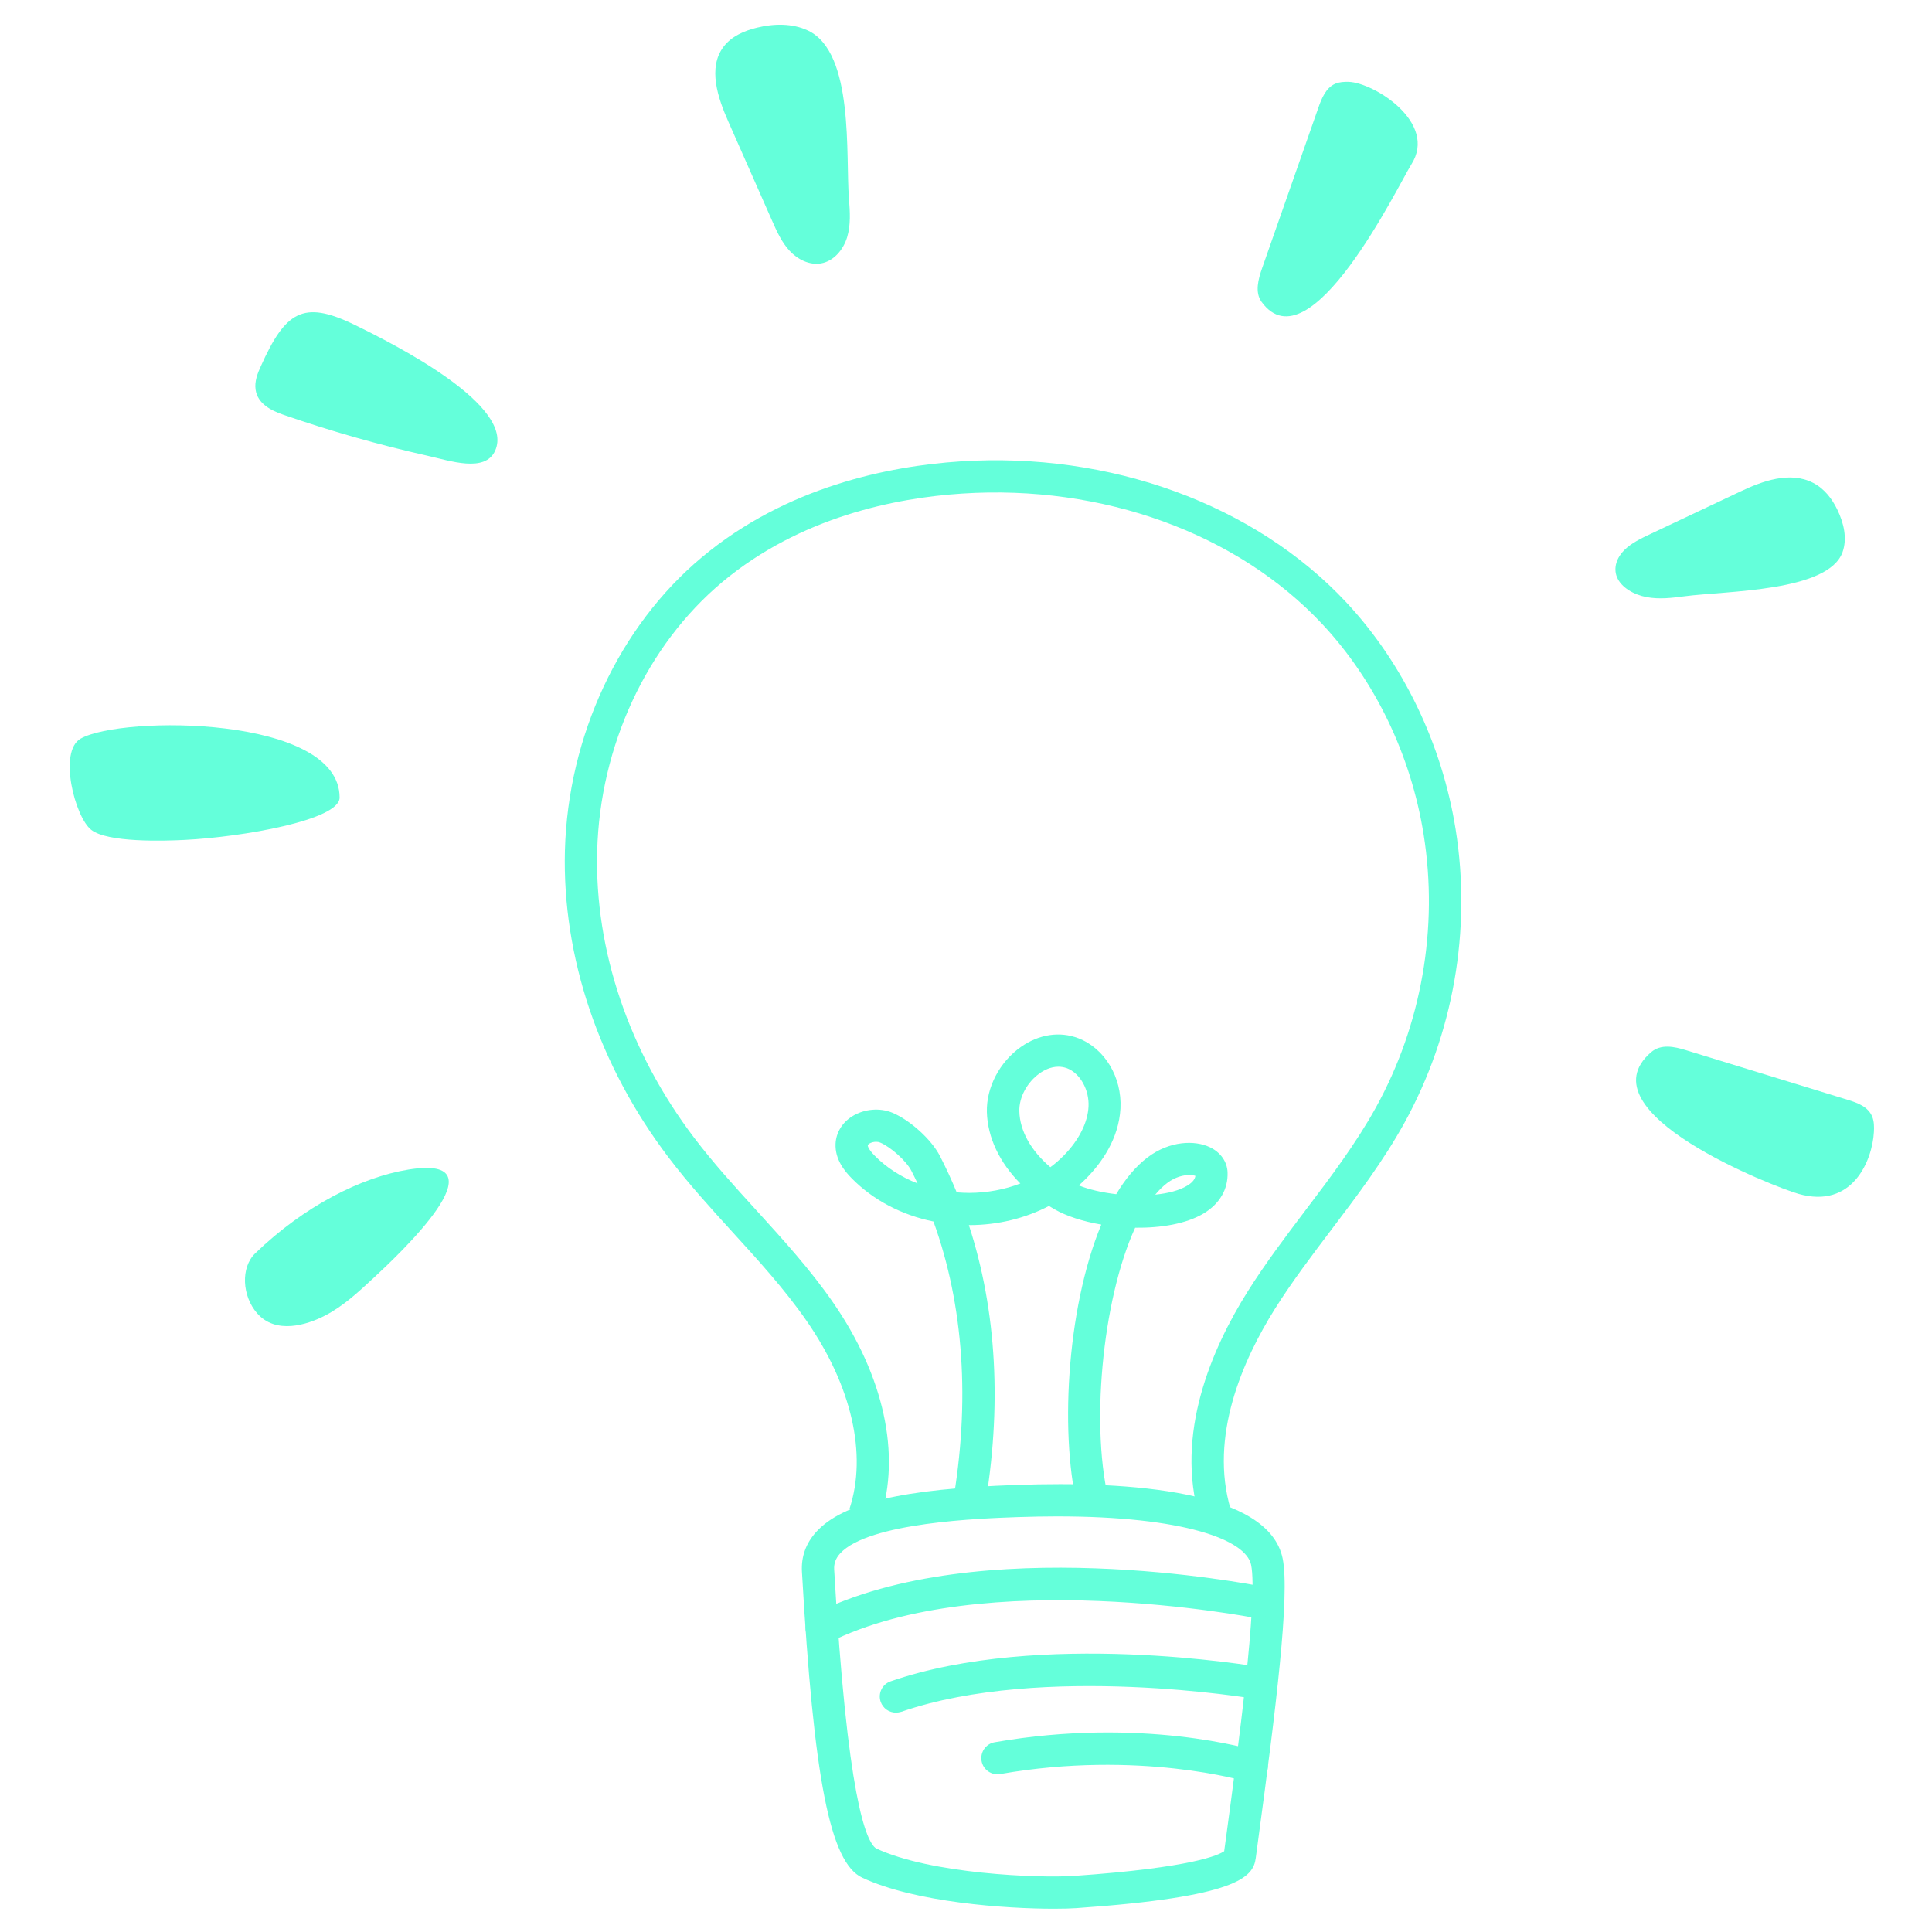
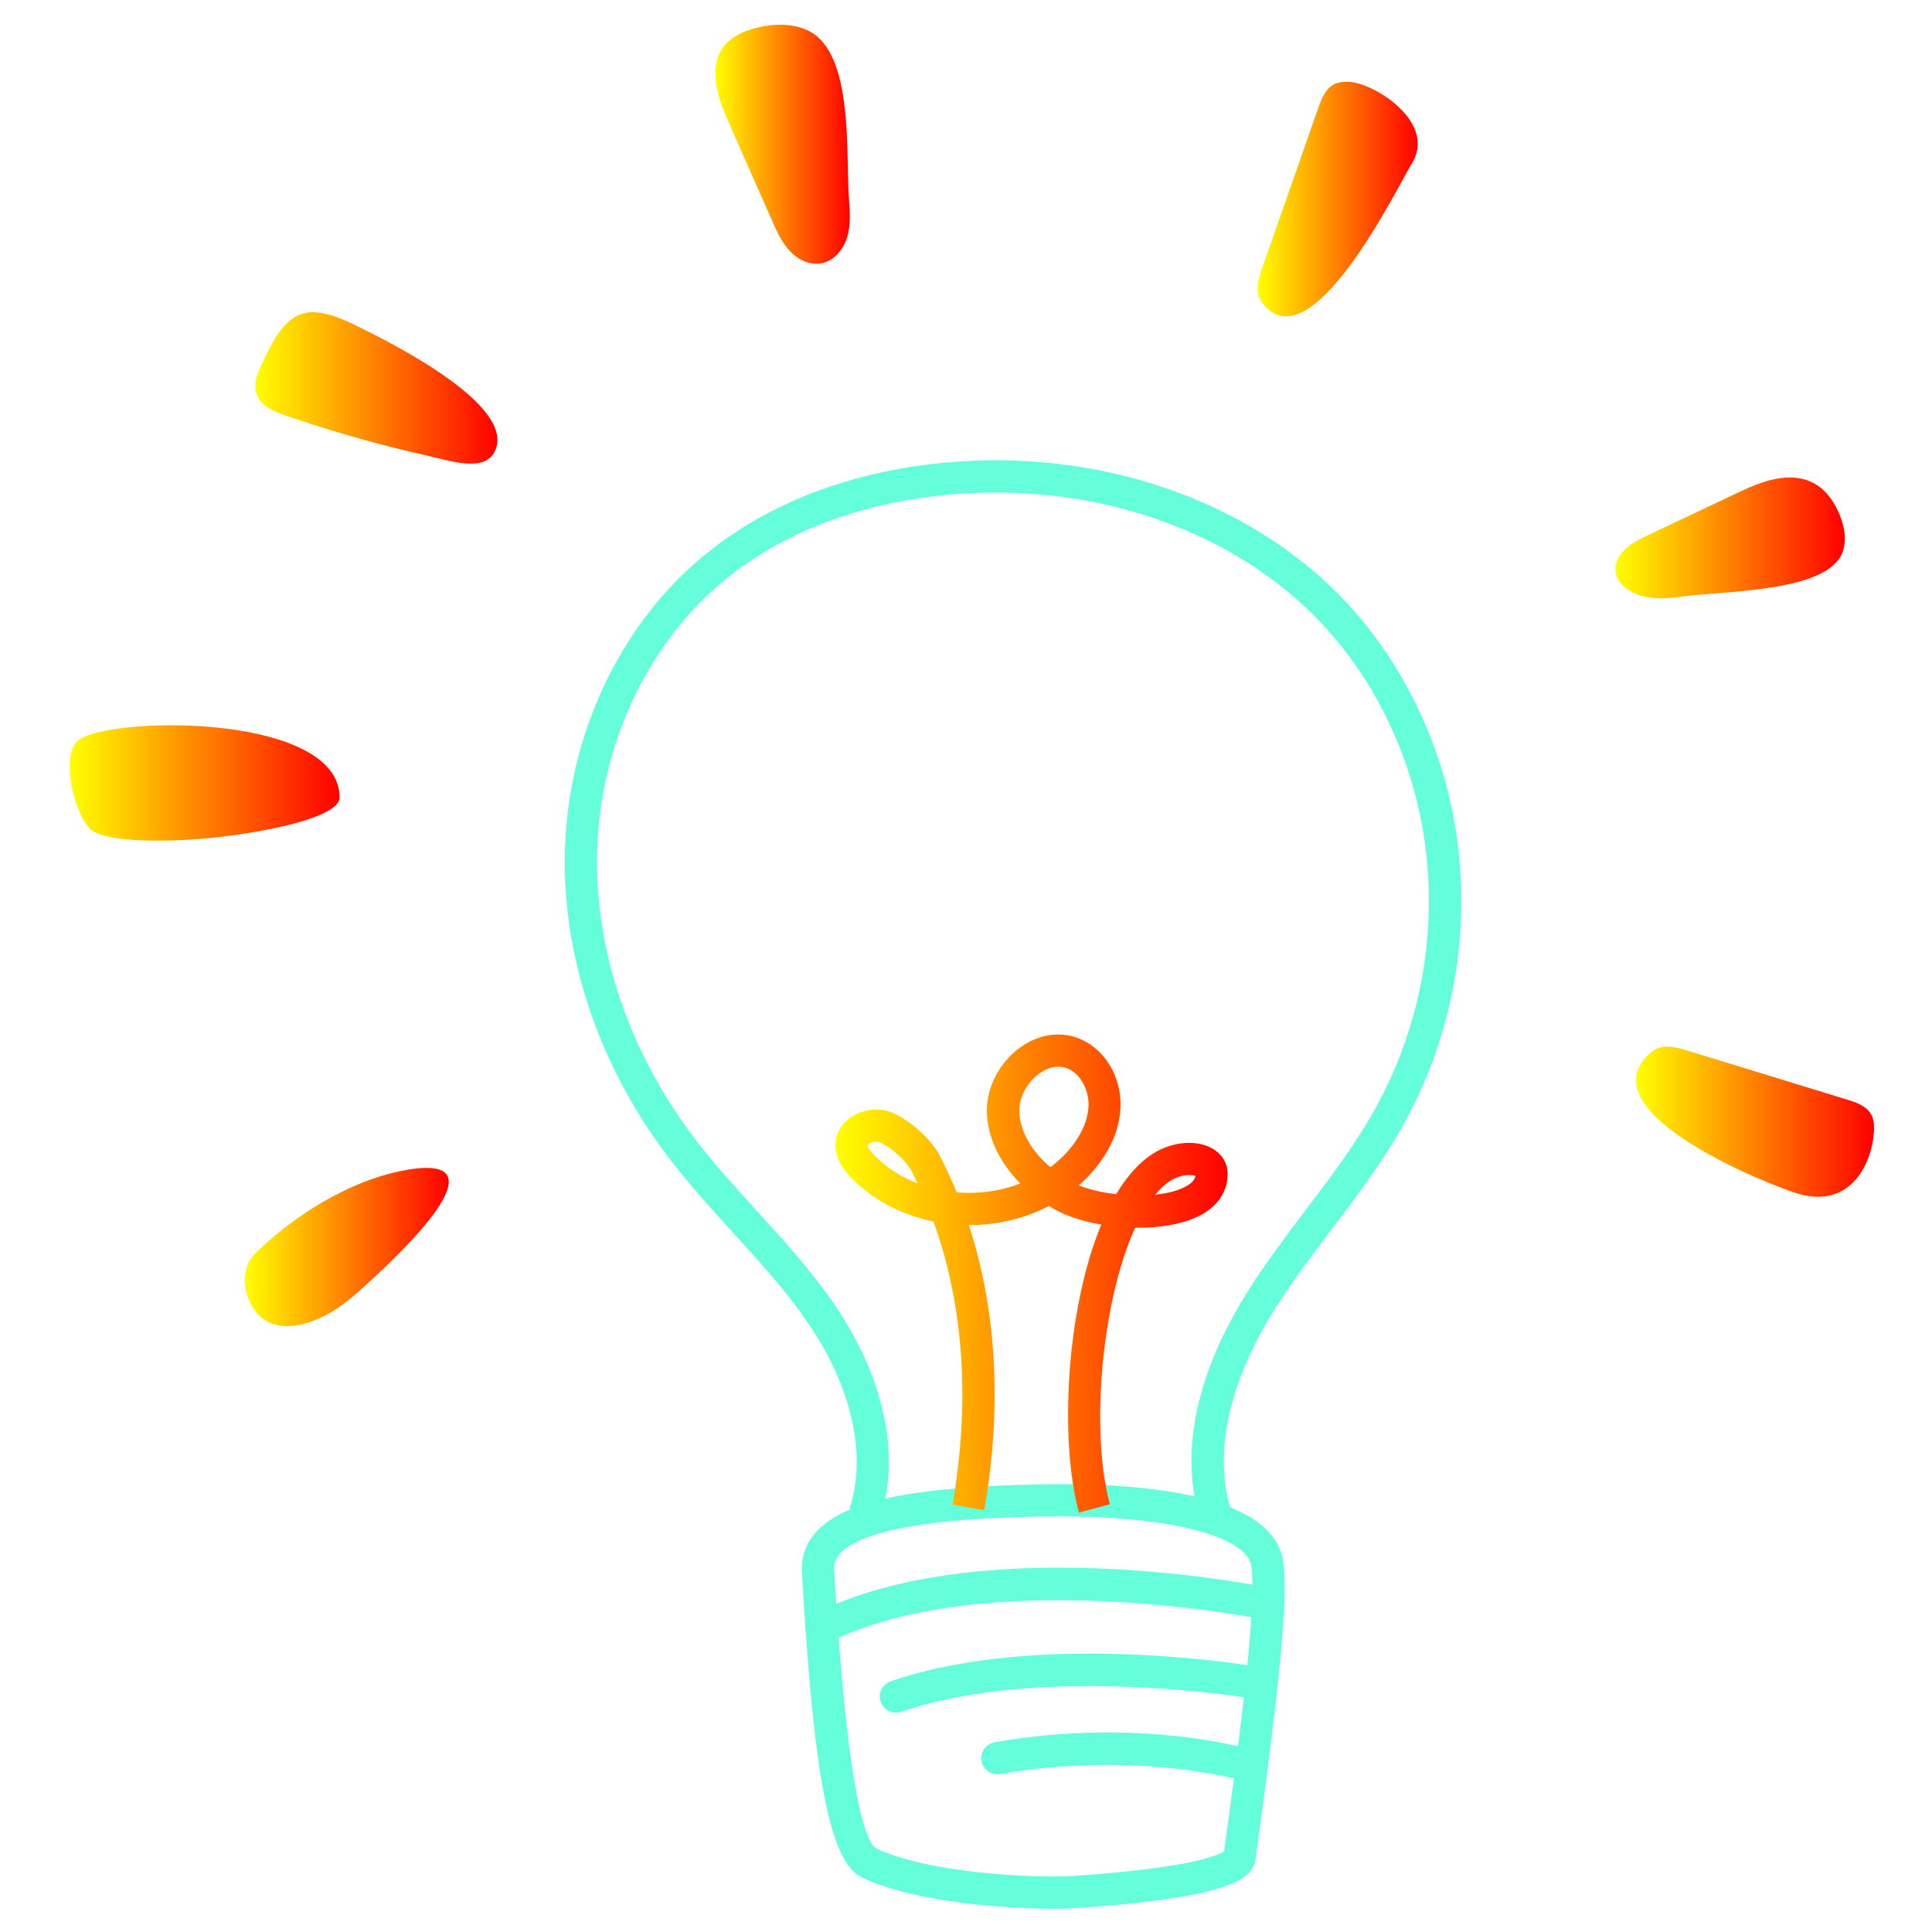
<svg xmlns="http://www.w3.org/2000/svg" width="500" zoomAndPan="magnify" viewBox="0 0 375 375" height="500" preserveAspectRatio="xMidYMid meet" version="1.0">
  <defs>
+     <defs>
+       <linearGradient id="grad1" x1="0%" y1="0%" x2="100%" y2="0%">
+         <stop offset="0%" style="stop-color:rgb(255,255,0);stop-opacity:1" />
+         <stop offset="100%" style="stop-color:rgb(255,0,0);stop-opacity:1" />
+       </linearGradient>
+     </defs>
    <clipPath id="ca7b3f339d">
      <path d="M 155 288 L 250 288 L 250 370.488 L 155 370.488 Z M 155 288 " clip-rule="nonzero" />
    </clipPath>
    <clipPath id="c2928b026a">
      <path d="M 317 203 L 363.781 203 L 363.781 233 L 317 233 Z M 317 203 " clip-rule="nonzero" />
    </clipPath>
    <clipPath id="cc7023b30a">
      <path d="M 138 4.488 L 165 4.488 L 165 52 L 138 52 Z M 138 4.488 " clip-rule="nonzero" />
    </clipPath>
  </defs>
  <g clip-path="url(#ca7b3f339d)">
    <path fill="#64ffda" d="M 204.574 370.484 C 195.297 370.484 177.645 369.289 167.352 364.453 C 161.125 361.523 157.957 345.43 155.656 305.051 C 155.492 302.141 156.434 299.539 158.438 297.332 C 163.559 291.715 175.211 288.984 197.359 288.223 C 219.406 287.445 246.277 289.328 248.965 302.512 C 250.414 309.648 247.578 332.211 244.273 356.672 L 243.738 360.676 C 243.246 364.391 240.137 368.199 208.938 370.367 C 207.875 370.441 206.383 370.484 204.574 370.484 Z M 205.215 294.328 C 202.797 294.328 200.242 294.375 197.586 294.465 C 190.414 294.719 168.605 295.465 163.066 301.527 C 162.215 302.469 161.84 303.469 161.914 304.664 C 164.441 348.832 168.098 357.523 170.055 358.777 C 180.602 363.734 201.559 364.586 208.516 364.109 C 231.551 362.512 236.613 360.031 237.613 359.316 L 238.09 355.82 C 240.227 339.961 244.215 310.441 242.84 303.738 C 241.84 298.867 229.801 294.328 205.215 294.328 Z M 197.48 291.344 Z M 197.48 291.344 " fill-opacity="1" fill-rule="nonzero" />
  </g>
  <path fill="#64ffda" d="M 159.48 319.16 C 158.332 319.16 157.227 318.535 156.688 317.43 C 155.91 315.891 156.539 314.012 158.078 313.234 C 189.98 297.227 242.648 307.484 244.871 307.918 C 246.574 308.262 247.664 309.902 247.324 311.59 C 246.98 313.277 245.336 314.383 243.648 314.055 C 243.125 313.949 190.863 303.781 160.887 318.816 C 160.422 319.059 159.945 319.16 159.48 319.16 Z M 159.48 319.16 " fill-opacity="1" fill-rule="nonzero" />
  <path fill="#64ffda" d="M 173.895 332.422 C 172.594 332.422 171.387 331.602 170.938 330.316 C 170.371 328.688 171.234 326.898 172.879 326.344 C 201.914 316.324 243.051 323.312 244.797 323.613 C 246.5 323.91 247.637 325.523 247.352 327.227 C 247.055 328.926 245.426 330.078 243.738 329.777 C 243.32 329.703 202.438 322.777 174.941 332.258 C 174.566 332.363 174.223 332.422 173.895 332.422 Z M 173.895 332.422 " fill-opacity="1" fill-rule="nonzero" />
  <path fill="#64ffda" d="M 242.961 345.965 C 242.664 345.965 242.348 345.922 242.035 345.832 C 241.691 345.727 221.078 339.621 194.148 344.34 C 192.445 344.637 190.816 343.5 190.52 341.801 C 190.219 340.098 191.355 338.469 193.059 338.172 C 221.648 333.168 242.977 339.574 243.871 339.859 C 245.531 340.367 246.457 342.113 245.949 343.77 C 245.531 345.098 244.289 345.965 242.961 345.965 Z M 242.961 345.965 " fill-opacity="1" fill-rule="nonzero" />
  <path fill="#64ffda" d="M 232.879 294.793 C 227.965 278.383 235.207 261.777 242.141 250.727 C 245.621 245.188 249.594 239.945 253.43 234.867 C 258.242 228.523 263.199 221.953 267.055 214.977 C 275.926 198.91 279.227 180.094 276.328 161.98 C 273.879 146.602 266.902 132.102 256.703 121.188 C 240.184 103.508 214.043 94.023 186.754 95.801 C 173.879 96.637 155.344 100.312 140.199 112.973 C 125.531 125.25 116.449 144.766 115.91 165.207 C 115.402 184.426 122.094 204.195 134.762 220.875 C 138.465 225.758 142.707 230.418 146.816 234.926 C 151.938 240.559 157.242 246.367 161.691 252.801 C 171.566 267.047 174.91 282.34 170.848 294.762 L 164.902 292.82 C 168.352 282.277 165.305 268.988 156.555 256.371 C 152.328 250.277 147.172 244.617 142.184 239.152 C 137.988 234.539 133.641 229.777 129.773 224.668 C 116.254 206.871 109.102 185.695 109.652 165.059 C 110.266 142.84 120.184 121.59 136.211 108.18 C 152.656 94.426 172.566 90.469 186.383 89.559 C 215.508 87.664 243.527 97.879 261.316 116.914 C 272.355 128.742 279.898 144.391 282.543 160.996 C 285.648 180.484 282.109 200.73 272.566 218.008 C 268.488 225.387 263.395 232.121 258.449 238.645 C 254.688 243.617 250.789 248.754 247.457 254.055 C 241.215 264 234.656 278.828 238.883 293 Z M 232.879 294.793 " fill-opacity="1" fill-rule="nonzero" />
-   <path fill="#64ffda" d="M 209.414 293.598 C 205.621 279.547 206.906 254.207 213.762 237.691 C 210.234 237.094 207.023 236.062 204.68 234.719 C 204.305 234.508 203.945 234.285 203.602 234.078 C 199.02 236.465 193.715 237.781 188.219 237.793 C 188.16 237.793 188.113 237.793 188.055 237.793 C 193.477 254.398 194.523 273.258 191.043 293.121 L 184.875 292.043 C 188.352 272.125 187.07 253.355 181.184 237.094 C 175.059 235.852 169.504 232.957 165.352 228.746 C 163.918 227.297 162.051 225.027 162.184 221.996 C 162.289 219.848 163.453 217.906 165.41 216.68 C 167.711 215.23 170.789 214.961 173.238 215.992 C 176.688 217.441 180.809 221.203 182.438 224.371 C 183.617 226.668 184.707 229.027 185.695 231.434 C 186.516 231.508 187.324 231.523 188.16 231.539 C 191.625 231.523 195 230.895 198.047 229.715 C 194.016 225.656 191.684 220.785 191.551 215.844 C 191.43 211.082 194.016 206.121 198.152 203.211 C 201.648 200.746 205.711 200.137 209.309 201.523 C 214.434 203.496 217.793 209.094 217.48 215.141 C 217.164 221.07 213.762 225.742 210.953 228.609 C 210.461 229.117 209.938 229.613 209.398 230.09 C 211.398 230.895 213.953 231.477 216.656 231.793 C 218.422 228.82 220.453 226.387 222.738 224.652 C 227.07 221.383 231.938 221.293 234.82 222.668 C 236.91 223.652 238.195 225.488 238.27 227.551 C 238.391 230.805 236.746 233.645 233.656 235.512 C 230.309 237.527 225.395 238.363 220.332 238.301 C 213.852 252.473 211.578 277.738 215.418 291.969 Z M 230.848 228.074 C 229.727 228.074 228.145 228.418 226.547 229.625 C 225.738 230.238 224.977 230.984 224.23 231.883 C 226.695 231.629 228.906 231.074 230.445 230.133 C 231.641 229.418 231.953 228.73 232.027 228.238 C 231.773 228.148 231.355 228.074 230.848 228.074 Z M 170.055 221.621 C 169.594 221.621 169.113 221.742 168.742 221.965 C 168.562 222.086 168.43 222.219 168.43 222.281 C 168.43 222.43 168.504 223.027 169.801 224.34 C 172.086 226.656 174.941 228.477 178.105 229.703 C 177.719 228.863 177.301 228.043 176.883 227.223 C 175.91 225.34 172.91 222.637 170.816 221.758 C 170.594 221.668 170.34 221.621 170.055 221.621 Z M 205.426 207.047 C 203.887 207.047 202.559 207.781 201.797 208.332 C 199.363 210.051 197.777 213.008 197.852 215.695 C 197.941 219.516 200.137 223.383 203.871 226.551 C 204.828 225.848 205.711 225.07 206.531 224.234 C 209.43 221.266 211.117 217.906 211.281 214.797 C 211.445 211.527 209.652 208.332 207.113 207.348 C 206.516 207.137 205.965 207.047 205.426 207.047 Z M 205.426 207.047 " fill-opacity="1" fill-rule="nonzero" />
+   <path fill="url(#grad1)" d="M 209.414 293.598 C 205.621 279.547 206.906 254.207 213.762 237.691 C 210.234 237.094 207.023 236.062 204.68 234.719 C 204.305 234.508 203.945 234.285 203.602 234.078 C 199.02 236.465 193.715 237.781 188.219 237.793 C 188.16 237.793 188.113 237.793 188.055 237.793 C 193.477 254.398 194.523 273.258 191.043 293.121 L 184.875 292.043 C 188.352 272.125 187.07 253.355 181.184 237.094 C 175.059 235.852 169.504 232.957 165.352 228.746 C 163.918 227.297 162.051 225.027 162.184 221.996 C 162.289 219.848 163.453 217.906 165.41 216.68 C 167.711 215.23 170.789 214.961 173.238 215.992 C 176.688 217.441 180.809 221.203 182.438 224.371 C 183.617 226.668 184.707 229.027 185.695 231.434 C 186.516 231.508 187.324 231.523 188.16 231.539 C 191.625 231.523 195 230.895 198.047 229.715 C 194.016 225.656 191.684 220.785 191.551 215.844 C 191.43 211.082 194.016 206.121 198.152 203.211 C 201.648 200.746 205.711 200.137 209.309 201.523 C 214.434 203.496 217.793 209.094 217.48 215.141 C 217.164 221.07 213.762 225.742 210.953 228.609 C 210.461 229.117 209.938 229.613 209.398 230.09 C 211.398 230.895 213.953 231.477 216.656 231.793 C 218.422 228.82 220.453 226.387 222.738 224.652 C 227.07 221.383 231.938 221.293 234.82 222.668 C 236.91 223.652 238.195 225.488 238.27 227.551 C 238.391 230.805 236.746 233.645 233.656 235.512 C 230.309 237.527 225.395 238.363 220.332 238.301 C 213.852 252.473 211.578 277.738 215.418 291.969 Z M 230.848 228.074 C 229.727 228.074 228.145 228.418 226.547 229.625 C 225.738 230.238 224.977 230.984 224.23 231.883 C 226.695 231.629 228.906 231.074 230.445 230.133 C 231.641 229.418 231.953 228.73 232.027 228.238 C 231.773 228.148 231.355 228.074 230.848 228.074 Z M 170.055 221.621 C 169.594 221.621 169.113 221.742 168.742 221.965 C 168.562 222.086 168.43 222.219 168.43 222.281 C 168.43 222.43 168.504 223.027 169.801 224.34 C 172.086 226.656 174.941 228.477 178.105 229.703 C 177.719 228.863 177.301 228.043 176.883 227.223 C 175.91 225.34 172.91 222.637 170.816 221.758 C 170.594 221.668 170.34 221.621 170.055 221.621 Z M 205.426 207.047 C 203.887 207.047 202.559 207.781 201.797 208.332 C 199.363 210.051 197.777 213.008 197.852 215.695 C 197.941 219.516 200.137 223.383 203.871 226.551 C 204.828 225.848 205.711 225.07 206.531 224.234 C 209.43 221.266 211.117 217.906 211.281 214.797 C 211.445 211.527 209.652 208.332 207.113 207.348 C 206.516 207.137 205.965 207.047 205.426 207.047 Z M 205.426 207.047 " fill-opacity="1" fill-rule="nonzero" />
  <g clip-path="url(#c2928b026a)">
-     <path fill="#64ffda" d="M 320.465 204.242 C 322.395 202.57 325.008 203.152 327.203 203.824 C 337.688 207.047 348.188 210.273 358.672 213.484 C 360.586 214.066 362.691 214.844 363.438 216.844 C 363.766 217.727 363.781 218.742 363.723 219.742 C 363.422 225.238 359.586 234.734 349.055 231.719 C 344.543 230.434 306.98 215.918 320.465 204.242 Z M 320.465 204.242 " fill-opacity="1" fill-rule="nonzero" />
+     <path fill="url(#grad1)" d="M 320.465 204.242 C 322.395 202.57 325.008 203.152 327.203 203.824 C 337.688 207.047 348.188 210.273 358.672 213.484 C 360.586 214.066 362.691 214.844 363.438 216.844 C 363.766 217.727 363.781 218.742 363.723 219.742 C 363.422 225.238 359.586 234.734 349.055 231.719 C 344.543 230.434 306.98 215.918 320.465 204.242 Z M 320.465 204.242 " fill-opacity="1" fill-rule="nonzero" />
  </g>
-   <path fill="#64ffda" d="M 244.871 58.59 C 243.527 56.738 244.23 54.168 244.992 52.004 C 248.621 41.656 252.25 31.324 255.867 20.977 C 256.523 19.094 257.359 17.016 259.195 16.242 C 260.004 15.898 260.914 15.867 261.781 15.883 C 266.637 16.031 279.137 23.781 273.938 31.922 C 271.43 35.891 254.254 71.52 244.871 58.59 Z M 244.871 58.59 " fill-opacity="1" fill-rule="nonzero" />
+   <path fill="url(#grad1)" d="M 244.871 58.59 C 243.527 56.738 244.23 54.168 244.992 52.004 C 248.621 41.656 252.25 31.324 255.867 20.977 C 256.523 19.094 257.359 17.016 259.195 16.242 C 260.004 15.898 260.914 15.867 261.781 15.883 C 266.637 16.031 279.137 23.781 273.938 31.922 C 271.43 35.891 254.254 71.52 244.871 58.59 Z M 244.871 58.59 " fill-opacity="1" fill-rule="nonzero" />
  <g clip-path="url(#cc7023b30a)">
-     <path fill="#64ffda" d="M 164.785 38.578 C 164.977 41.09 165.156 43.656 164.426 46.062 C 163.691 48.465 161.84 50.691 159.363 51.125 C 157.121 51.512 154.82 50.363 153.27 48.688 C 151.715 47.016 150.773 44.898 149.848 42.805 C 147.023 36.43 144.215 30.055 141.395 23.664 C 139.316 18.973 137.344 13.148 140.453 9.059 C 141.977 7.043 144.457 5.969 146.918 5.371 C 150.207 4.562 153.805 4.488 156.852 5.938 C 165.859 10.223 164.113 30.309 164.785 38.578 Z M 164.785 38.578 " fill-opacity="1" fill-rule="nonzero" />
+     <path fill="url(#grad1)" d="M 164.785 38.578 C 164.977 41.09 165.156 43.656 164.426 46.062 C 163.691 48.465 161.84 50.691 159.363 51.125 C 157.121 51.512 154.82 50.363 153.27 48.688 C 151.715 47.016 150.773 44.898 149.848 42.805 C 147.023 36.43 144.215 30.055 141.395 23.664 C 139.316 18.973 137.344 13.148 140.453 9.059 C 141.977 7.043 144.457 5.969 146.918 5.371 C 150.207 4.562 153.805 4.488 156.852 5.938 C 165.859 10.223 164.113 30.309 164.785 38.578 Z M 164.785 38.578 " fill-opacity="1" fill-rule="nonzero" />
  </g>
-   <path fill="#64ffda" d="M 326.992 115.734 C 324.574 116.051 322.094 116.363 319.613 115.902 C 317.137 115.438 314.672 114.035 313.848 112.004 C 313.102 110.168 313.863 108.18 315.254 106.793 C 316.641 105.402 318.57 104.477 320.453 103.598 C 326.23 100.863 332.012 98.133 337.809 95.398 C 342.062 93.383 347.441 91.395 351.938 93.727 C 354.164 94.875 355.613 96.863 356.598 98.863 C 357.91 101.551 358.57 104.523 357.645 107.148 C 354.91 114.887 334.984 114.676 326.992 115.734 Z M 326.992 115.734 " fill-opacity="1" fill-rule="nonzero" />
-   <path fill="#64ffda" d="M 96.105 87.484 C 94.164 91.812 87.352 89.441 82.945 88.453 C 73.508 86.336 64.141 83.676 54.926 80.48 C 52.656 79.688 49.996 78.391 49.609 75.613 C 49.383 74.043 49.98 72.492 50.625 71.09 C 55.375 60.484 58.84 58.246 68.562 62.922 C 77.121 67.07 100.02 78.777 96.105 87.484 Z M 96.105 87.484 " fill-opacity="1" fill-rule="nonzero" />
-   <path fill="#64ffda" d="M 65.918 154.816 C 65.906 159.176 47.023 162.477 35.852 163.027 C 31.82 163.238 20.871 163.566 17.703 161.07 C 14.523 158.562 11.281 145.84 15.66 143.363 C 23.648 138.852 65.949 138.852 65.918 154.816 Z M 65.918 154.816 " fill-opacity="1" fill-rule="nonzero" />
-   <path fill="#64ffda" d="M 72.492 248.066 C 69.578 250.77 66.637 253.52 63.109 255.34 C 59.586 257.176 53.535 259.059 49.906 254.906 C 46.996 251.578 46.668 246.039 49.535 243.273 C 59.047 234.09 70.086 228.508 79.289 227.012 C 98.375 223.938 77.094 243.797 72.492 248.066 Z M 72.492 248.066 " fill-opacity="1" fill-rule="nonzero" />
+   <path fill="url(#grad1)" d="M 326.992 115.734 C 324.574 116.051 322.094 116.363 319.613 115.902 C 317.137 115.438 314.672 114.035 313.848 112.004 C 313.102 110.168 313.863 108.18 315.254 106.793 C 316.641 105.402 318.57 104.477 320.453 103.598 C 326.23 100.863 332.012 98.133 337.809 95.398 C 342.062 93.383 347.441 91.395 351.938 93.727 C 354.164 94.875 355.613 96.863 356.598 98.863 C 357.91 101.551 358.57 104.523 357.645 107.148 C 354.91 114.887 334.984 114.676 326.992 115.734 Z M 326.992 115.734 " fill-opacity="1" fill-rule="nonzero" />
+   <path fill="url(#grad1)" d="M 96.105 87.484 C 94.164 91.812 87.352 89.441 82.945 88.453 C 73.508 86.336 64.141 83.676 54.926 80.48 C 52.656 79.688 49.996 78.391 49.609 75.613 C 49.383 74.043 49.98 72.492 50.625 71.09 C 55.375 60.484 58.84 58.246 68.562 62.922 C 77.121 67.07 100.02 78.777 96.105 87.484 Z M 96.105 87.484 " fill-opacity="1" fill-rule="nonzero" />
+   <path fill="url(#grad1)" d="M 65.918 154.816 C 65.906 159.176 47.023 162.477 35.852 163.027 C 31.82 163.238 20.871 163.566 17.703 161.07 C 14.523 158.562 11.281 145.84 15.66 143.363 C 23.648 138.852 65.949 138.852 65.918 154.816 Z M 65.918 154.816 " fill-opacity="1" fill-rule="nonzero" />
+   <path fill="url(#grad1)" d="M 72.492 248.066 C 69.578 250.77 66.637 253.52 63.109 255.34 C 59.586 257.176 53.535 259.059 49.906 254.906 C 46.996 251.578 46.668 246.039 49.535 243.273 C 59.047 234.09 70.086 228.508 79.289 227.012 C 98.375 223.938 77.094 243.797 72.492 248.066 Z M 72.492 248.066 " fill-opacity="1" fill-rule="nonzero" />
</svg>
